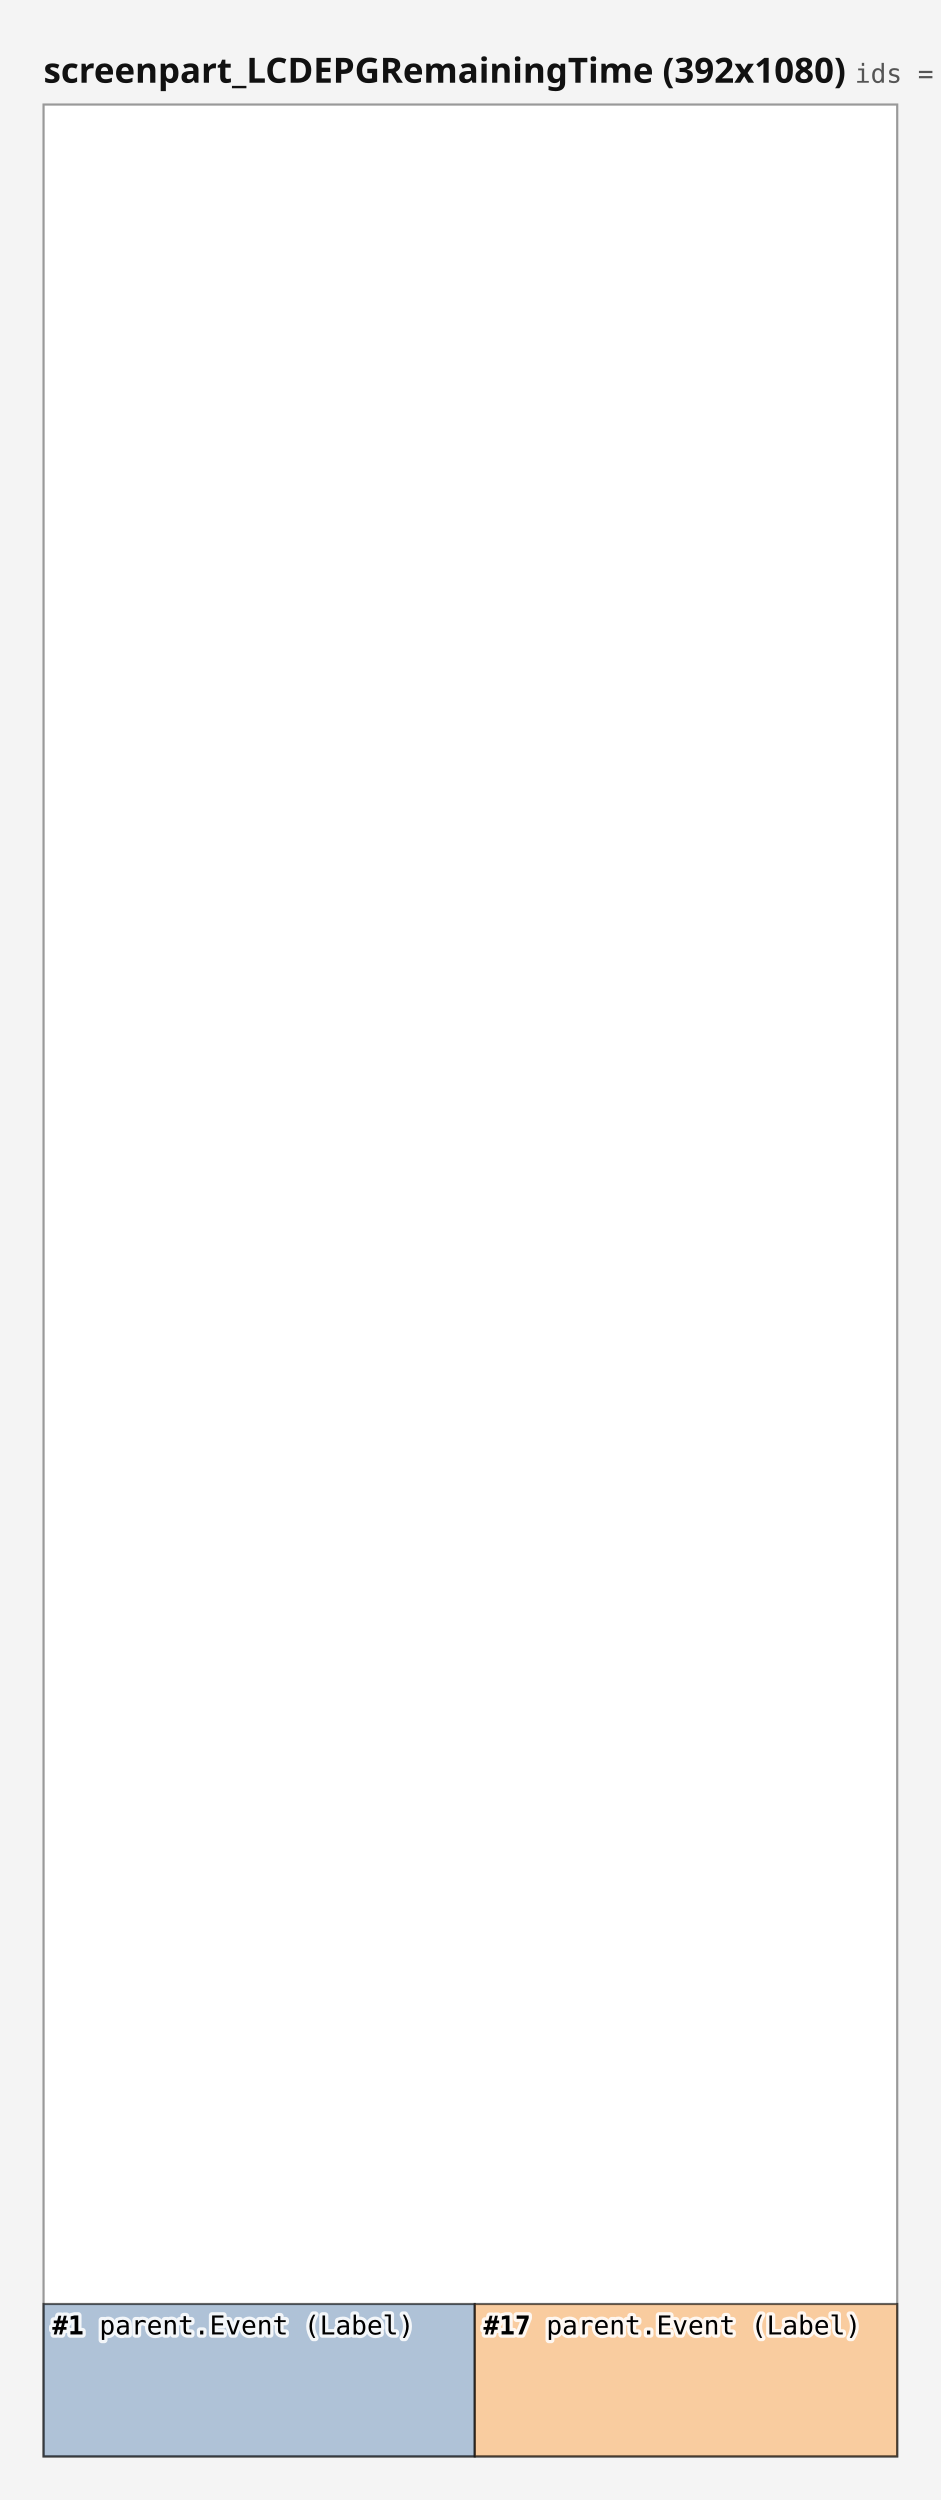
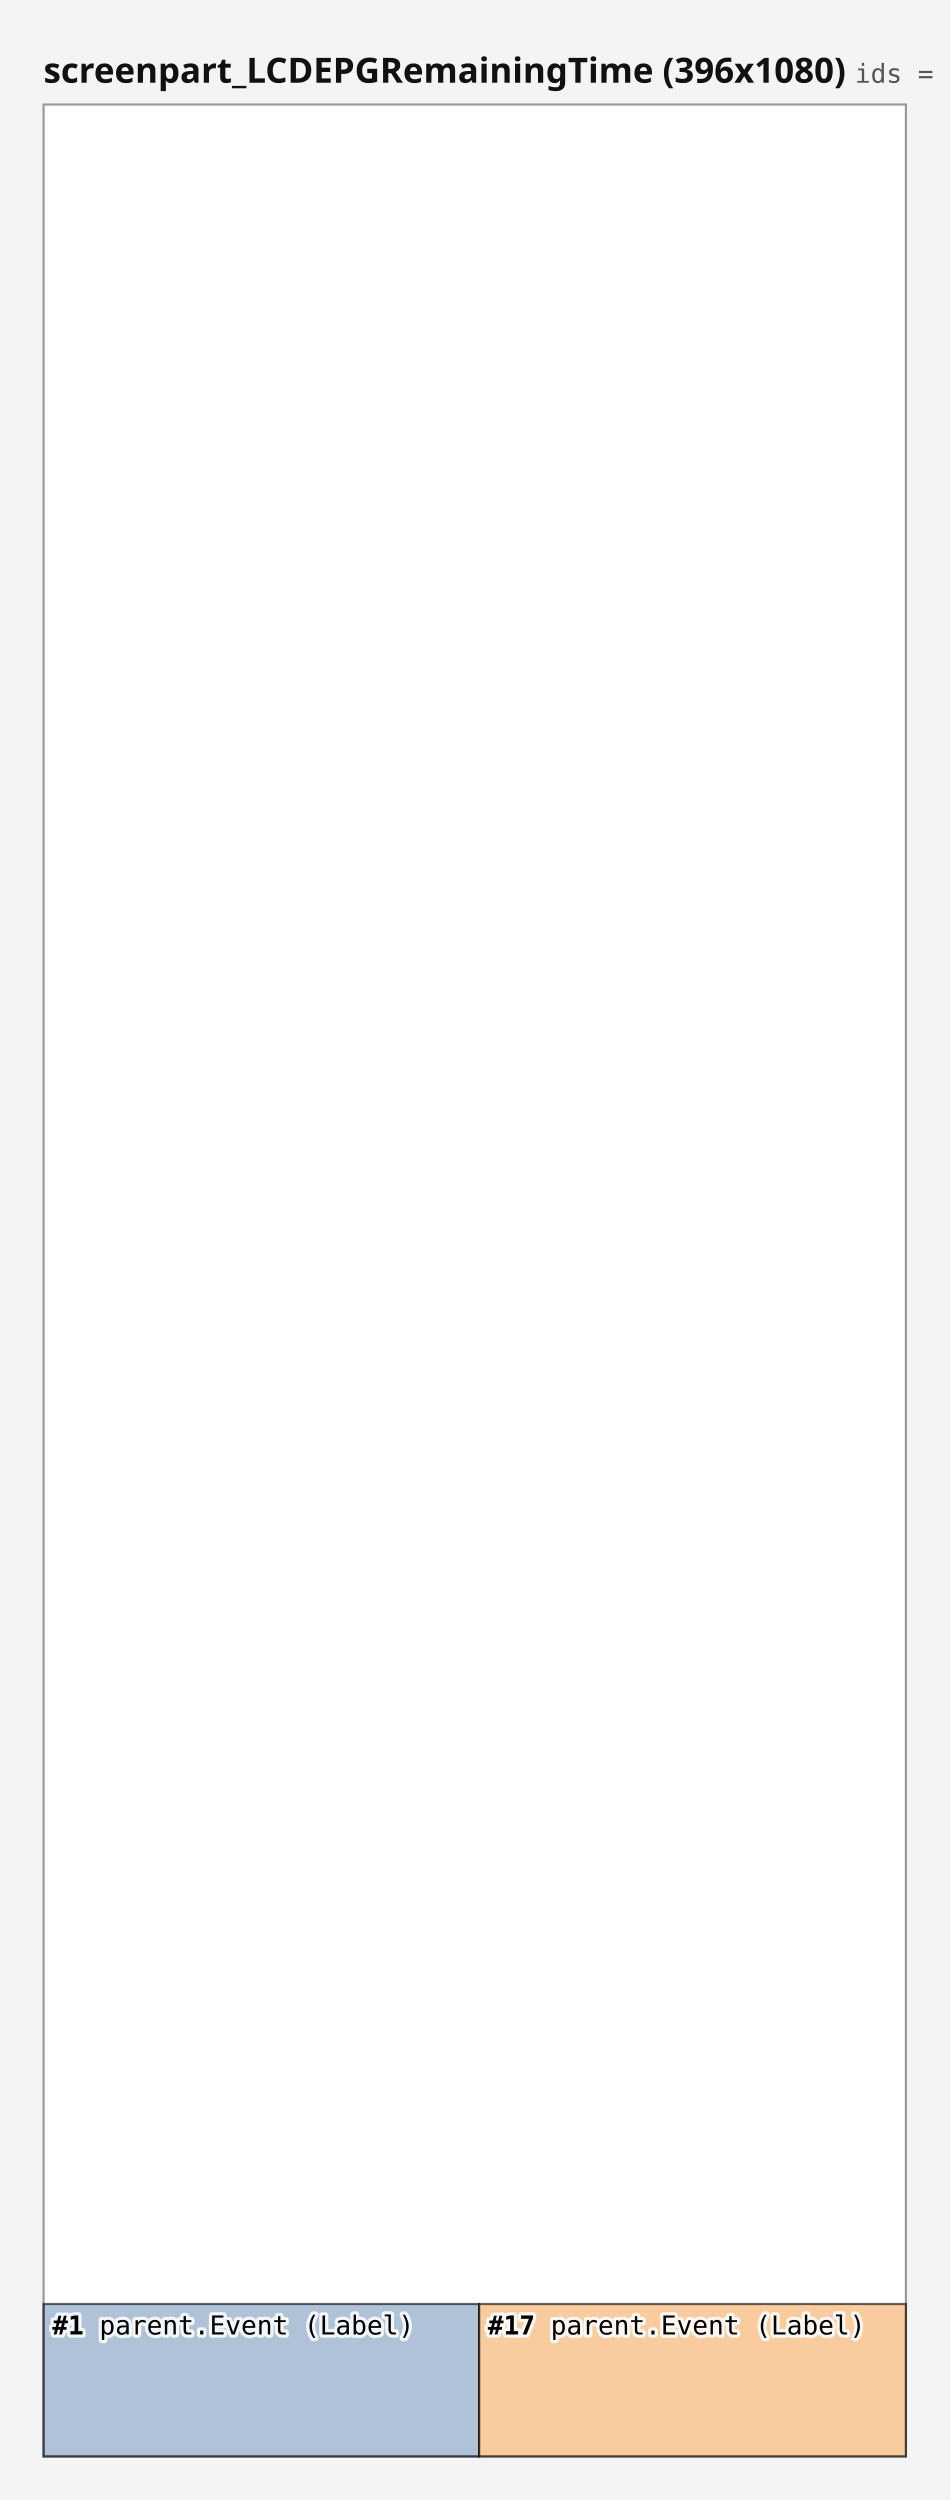
- <svg xmlns="http://www.w3.org/2000/svg" width="432" height="1148" viewBox="0 0 432 1148">
-   <rect x="0" y="0" width="432" height="1148" fill="#f4f4f4" />
-   <text x="20" y="38" font-family="sans-serif" font-size="16" font-weight="bold" fill="#111111">screenpart_LCDEPGRemainingTime (392x1080) <tspan font-family="monospace" font-size="12" font-weight="normal" fill="#555555">ids = line in screenpart_LCDEPGRemainingTime.ymlinc</tspan>
+ <svg xmlns="http://www.w3.org/2000/svg" width="436" height="1148" viewBox="0 0 436 1148">
+   <rect x="0" y="0" width="436" height="1148" fill="#f4f4f4" />
+   <text x="20" y="38" font-family="sans-serif" font-size="16" font-weight="bold" fill="#111111">screenpart_LCDEPGRemainingTime (396x1080) <tspan font-family="monospace" font-size="12" font-weight="normal" fill="#555555">ids = line in screenpart_LCDEPGRemainingTime.ymlinc</tspan>
  </text>
  <g data-screen="0" transform="translate(20,48)">
-     <rect x="0" y="0" width="392" height="1080" fill="#ffffff" stroke="#999999" stroke-width="1" />
-     <rect data-ref="0:0" data-src="screenpart_LCDEPGRemainingTime.ymlinc:1" x="0" y="1010" width="198" height="70" fill="#4e79a7" fill-opacity="0.45" stroke="#000000" stroke-opacity="0.6" stroke-width="1" />
-     <rect data-ref="0:1" data-src="screenpart_LCDEPGRemainingTime.ymlinc:17" x="198" y="1010" width="194" height="70" fill="#f28e2b" fill-opacity="0.45" stroke="#000000" stroke-opacity="0.6" stroke-width="1" />
+     <rect x="0" y="0" width="396" height="1080" fill="#ffffff" stroke="#999999" stroke-width="1" />
+     <rect data-ref="0:0" data-src="screenpart_LCDEPGRemainingTime.ymlinc:1" x="0" y="1010" width="200" height="70" fill="#4e79a7" fill-opacity="0.45" stroke="#000000" stroke-opacity="0.6" stroke-width="1" />
+     <rect data-ref="0:1" data-src="screenpart_LCDEPGRemainingTime.ymlinc:17" x="200" y="1010" width="196" height="70" fill="#f28e2b" fill-opacity="0.45" stroke="#000000" stroke-opacity="0.6" stroke-width="1" />
    <g pointer-events="none" font-family="monospace" font-size="12" fill="#000000" stroke="#ffffff" stroke-width="3" stroke-opacity="0.85" stroke-linejoin="round" paint-order="stroke">
      <text x="4" y="1024">
        <tspan font-weight="bold">#1</tspan> parent.Event (Label)</text>
-       <text x="202" y="1024">
+       <text x="204" y="1024">
        <tspan font-weight="bold">#17</tspan> parent.Event (Label)</text>
    </g>
  </g>
</svg>
